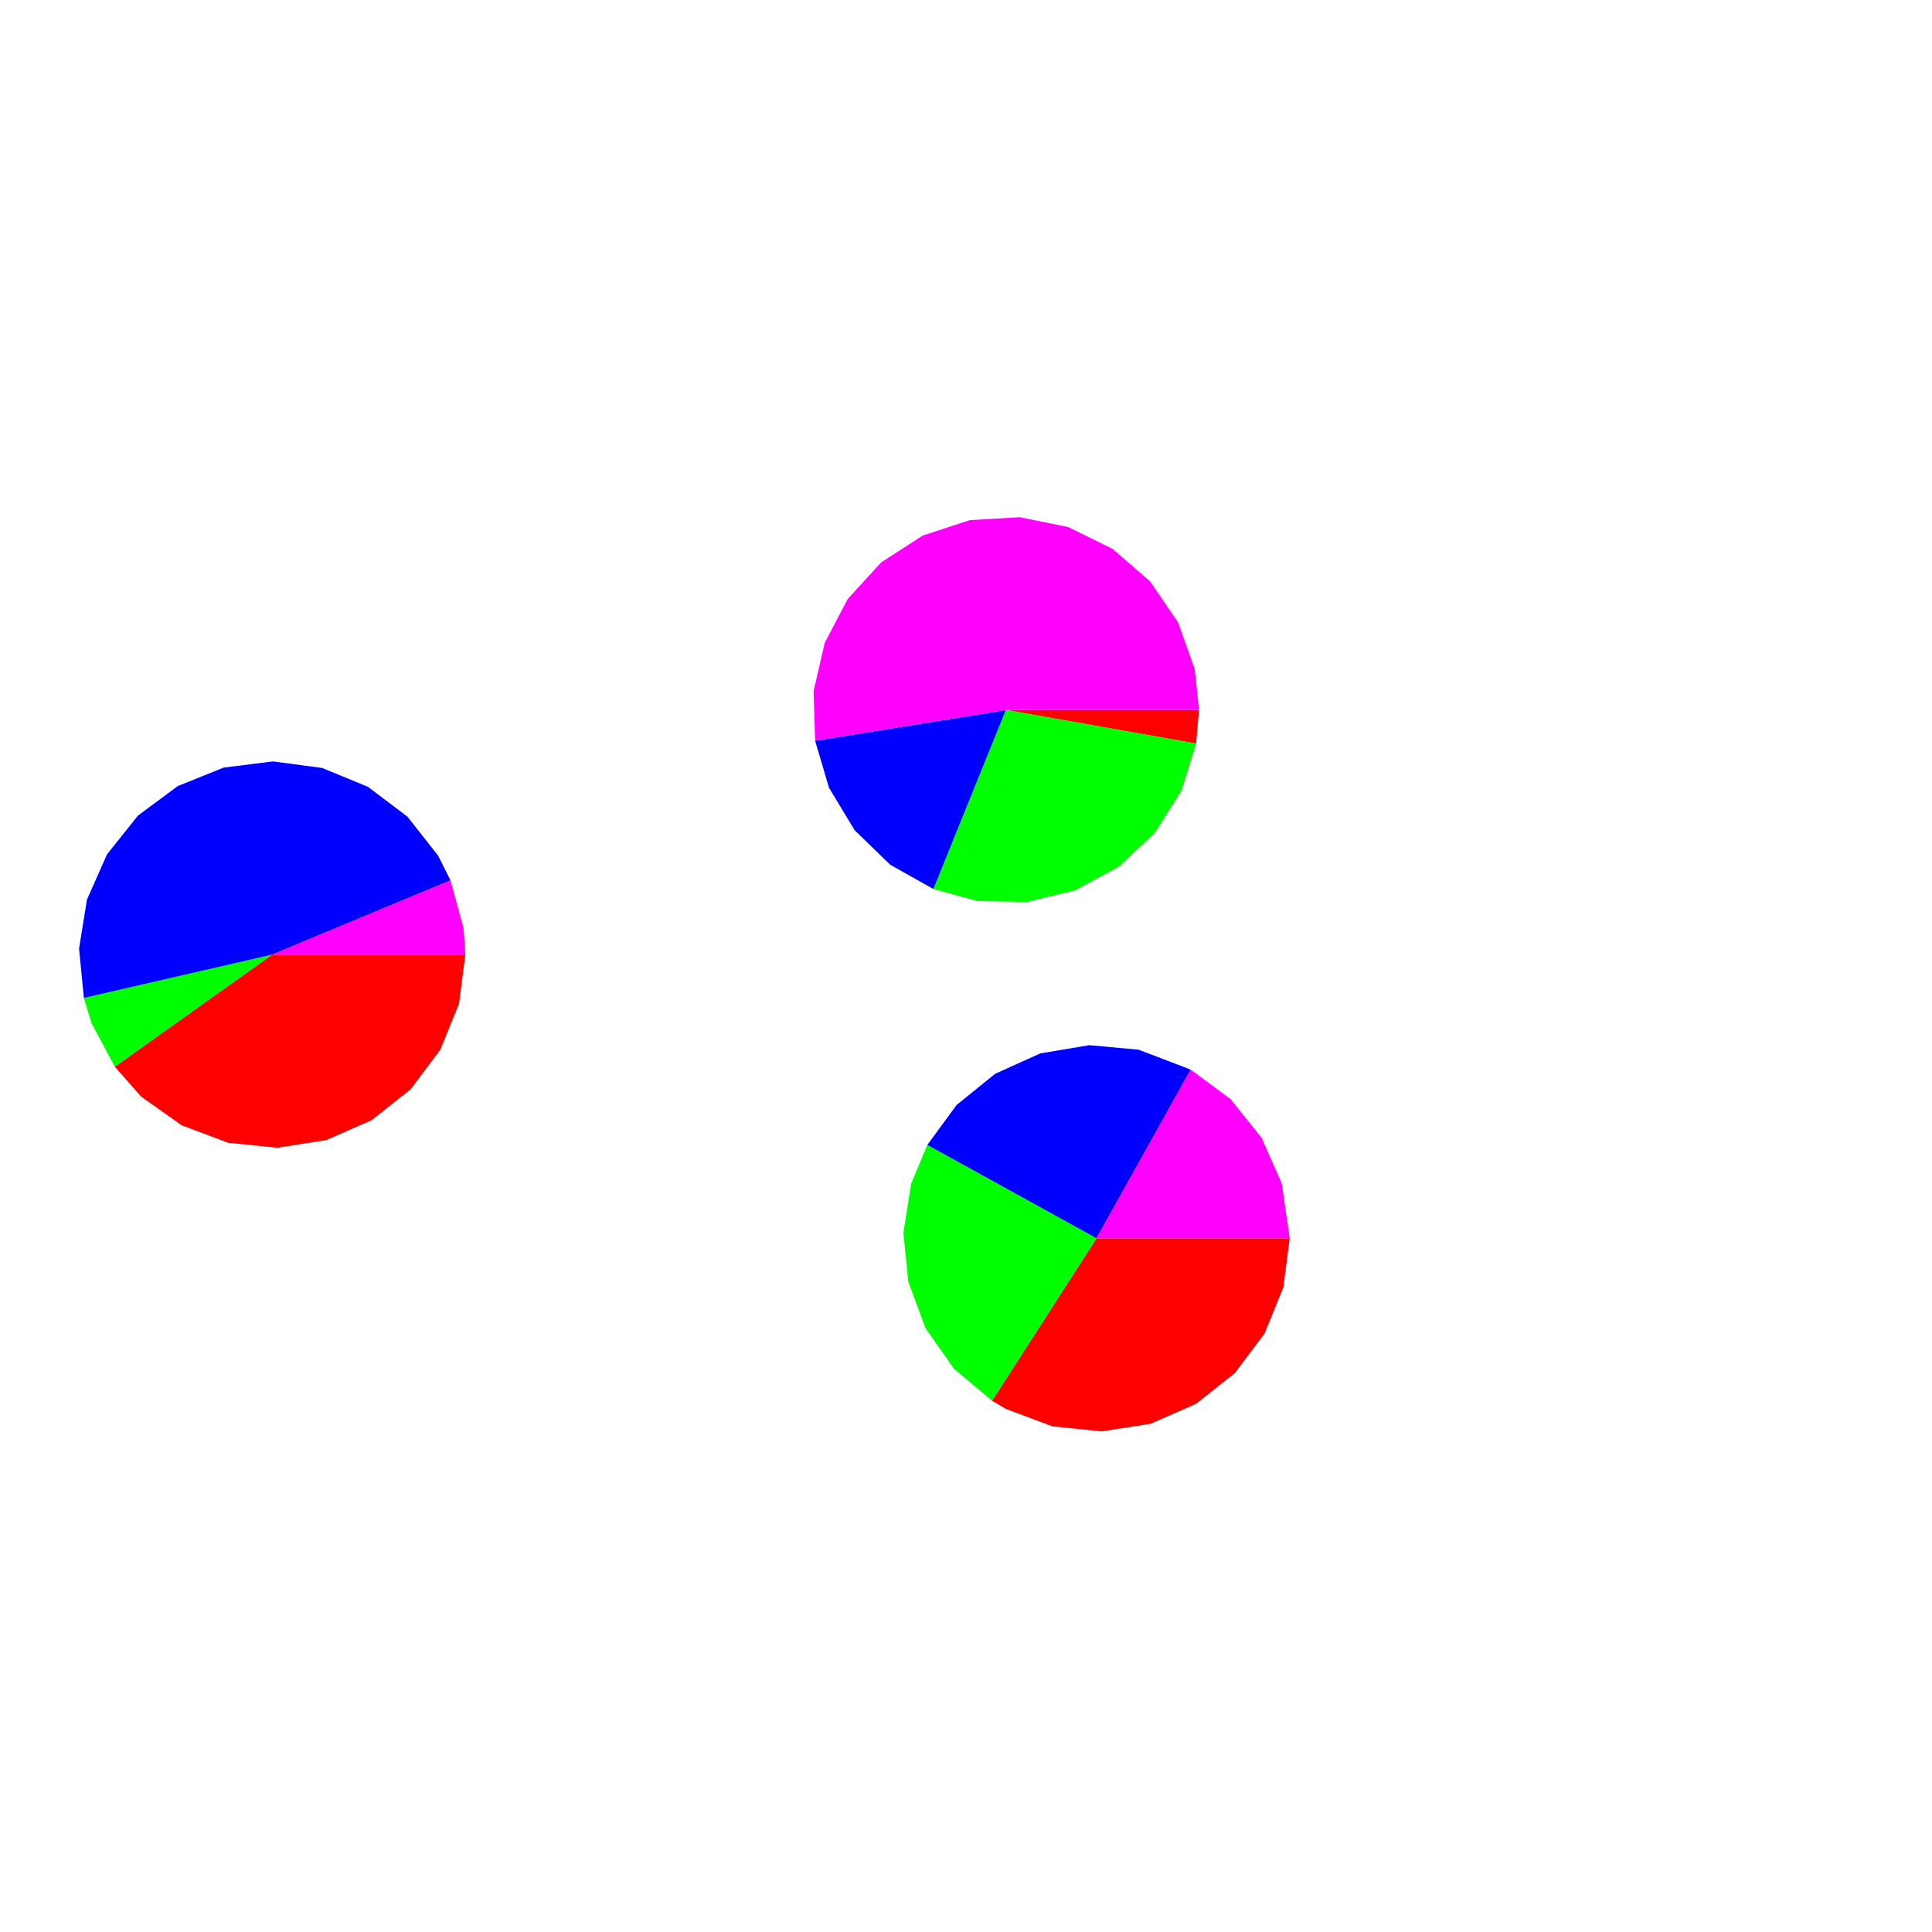
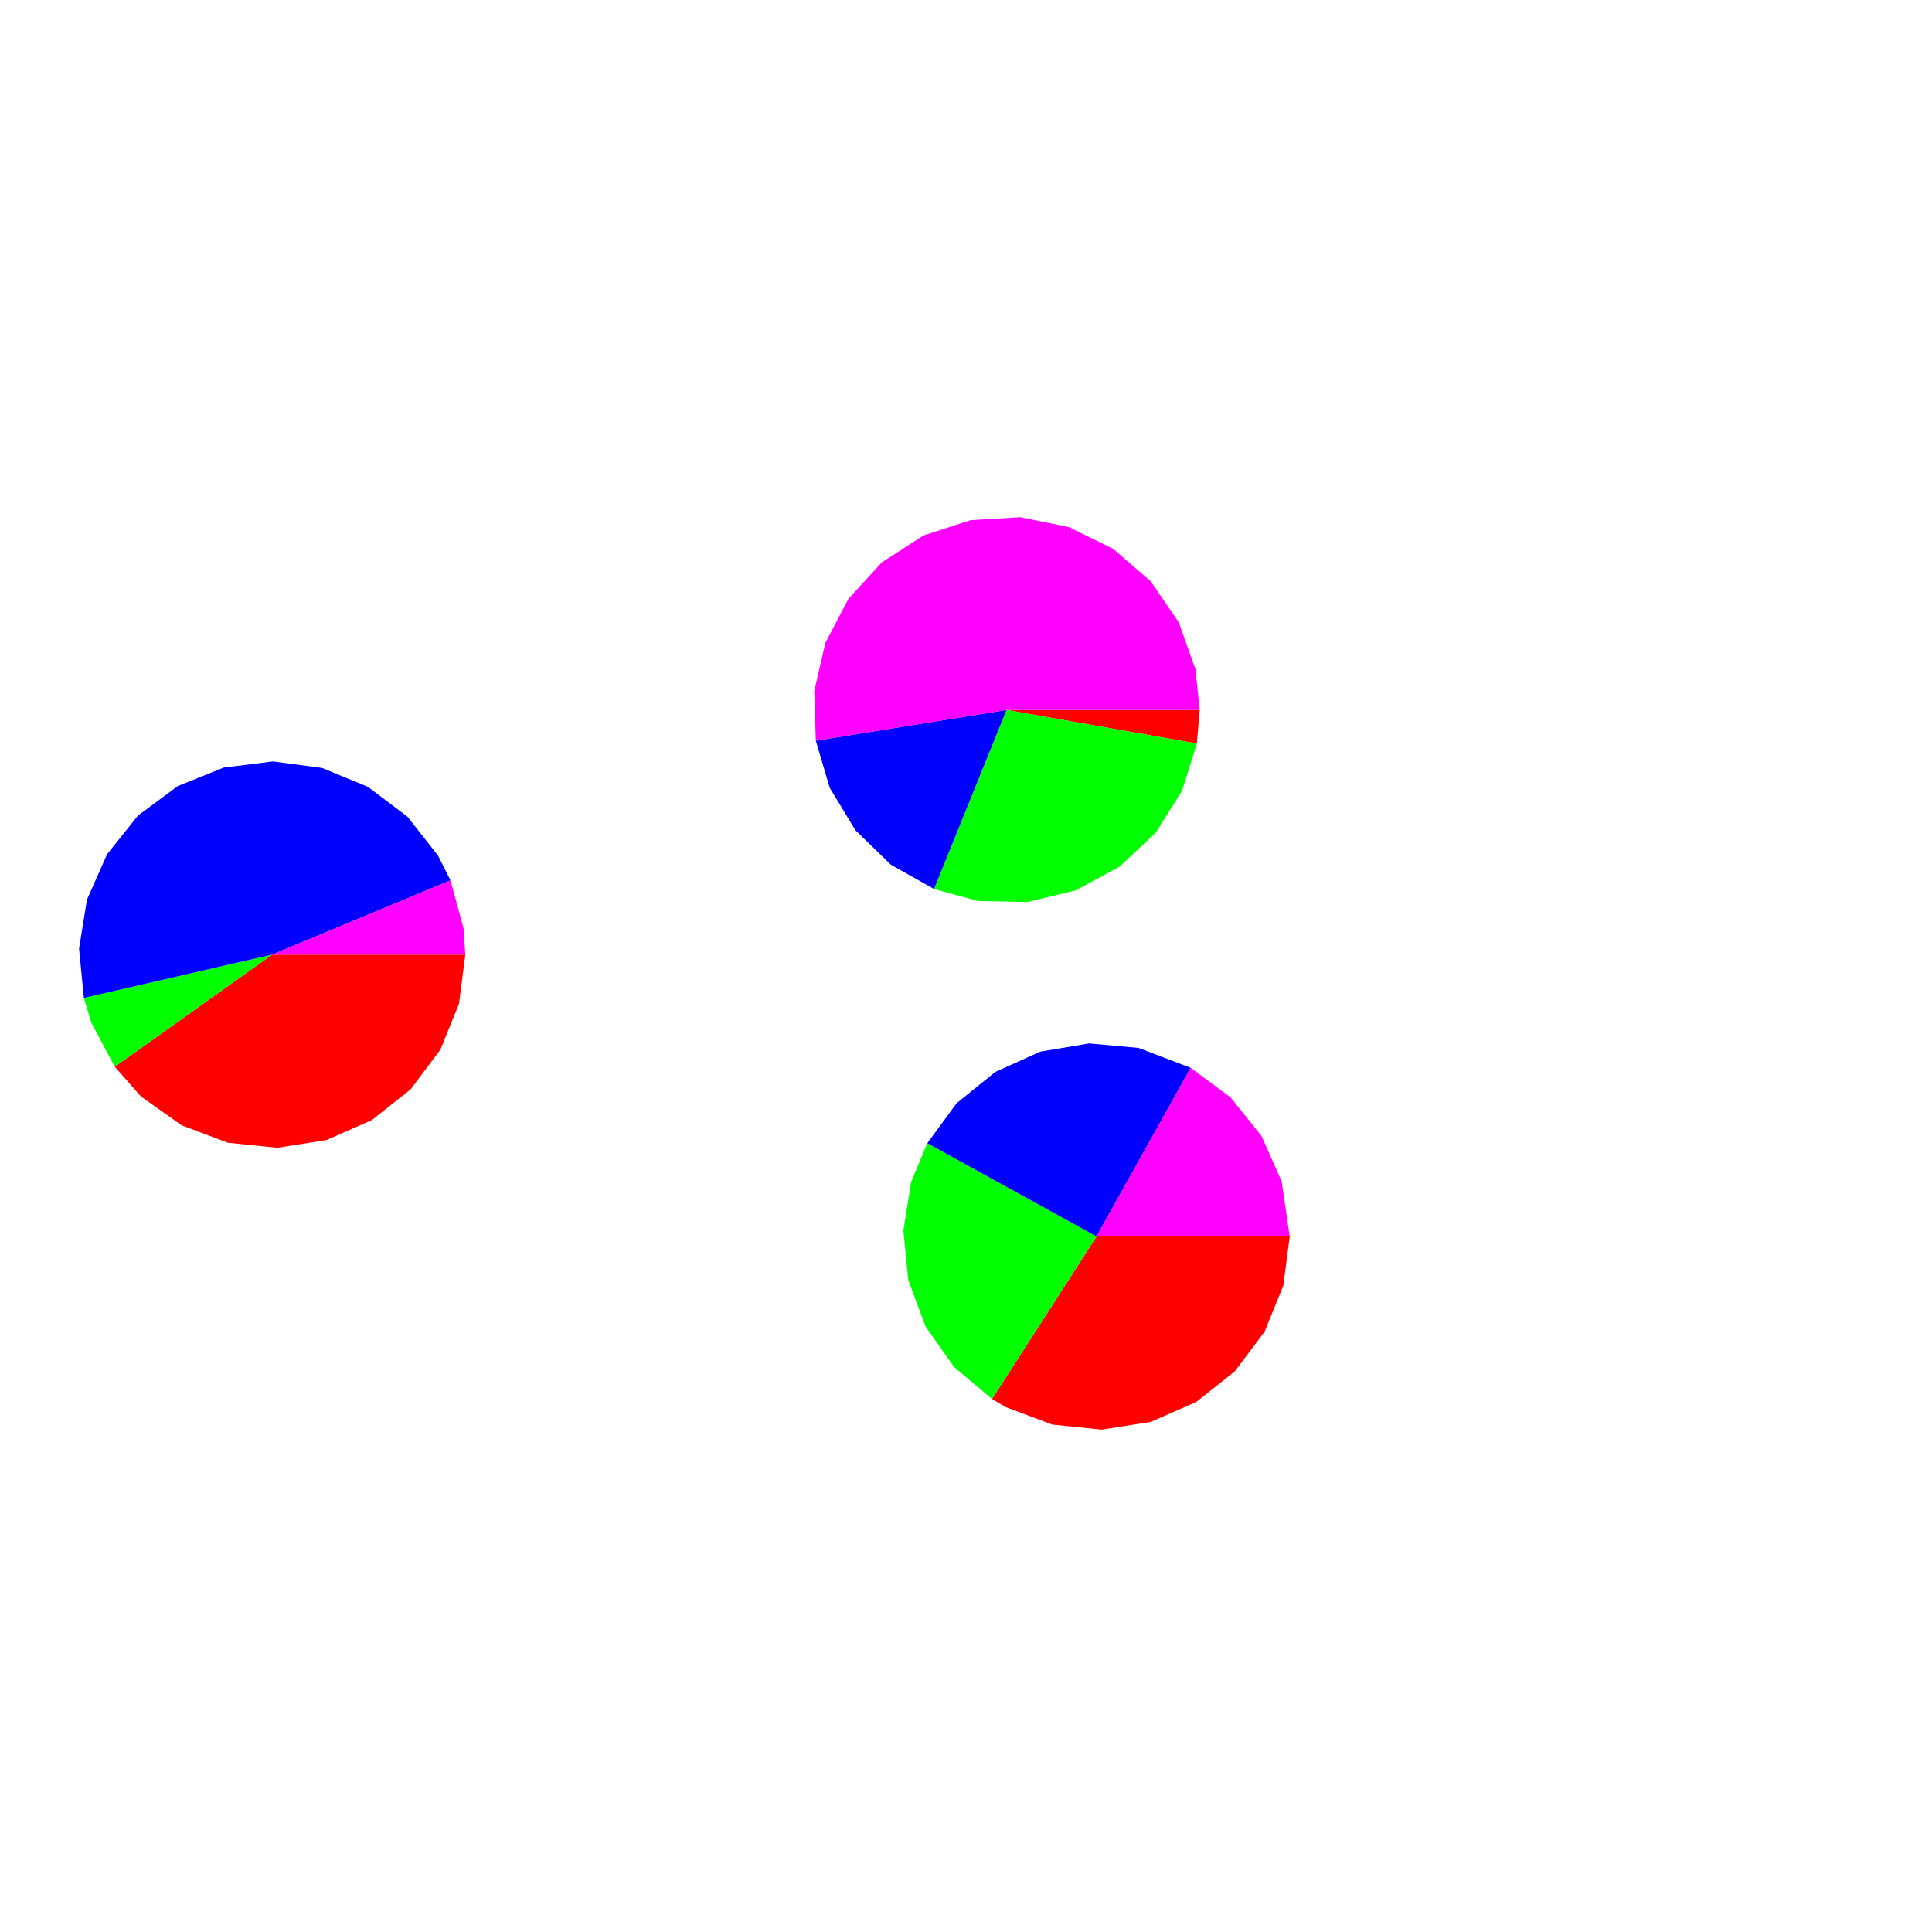
<svg xmlns="http://www.w3.org/2000/svg" width="150pt" height="150pt" viewBox="0 0 150 150" version="1.1">
  <g id="surface2">
    <rect x="0" y="0" width="150" height="150" style="fill:rgb(100%,100%,100%);fill-opacity:1;stroke:none;" />
-     <path style=" stroke:none;fill-rule:evenodd;fill:rgb(100%,0%,0%);fill-opacity:1;" d="M 78.094 55.121 L 93.094 55.121 L 92.867 57.73 Z M 78.094 55.121 " />
-     <path style=" stroke:none;fill-rule:evenodd;fill:rgb(0%,100%,0%);fill-opacity:1;" d="M 78.094 55.121 L 92.867 57.73 L 91.719 61.402 L 89.668 64.66 L 86.859 67.293 L 83.473 69.125 L 79.734 70.031 L 75.887 69.957 L 72.469 69.023 Z M 78.094 55.121 " />
-     <path style=" stroke:none;fill-rule:evenodd;fill:rgb(0%,0%,100%);fill-opacity:1;" d="M 78.094 55.121 L 72.469 69.023 L 69.113 67.137 L 66.352 64.453 L 64.363 61.16 L 63.285 57.508 Z M 78.094 55.121 " />
-     <path style=" stroke:none;fill-rule:evenodd;fill:rgb(100%,0%,100%);fill-opacity:1;" d="M 78.094 55.121 L 63.285 57.508 L 63.168 53.66 L 64.031 49.91 L 65.82 46.5 L 68.418 43.66 L 71.652 41.574 L 75.309 40.383 L 79.152 40.156 L 82.926 40.918 L 86.379 42.617 L 89.289 45.137 L 91.461 48.312 L 92.754 51.938 L 93.094 55.121 Z M 78.094 55.121 " />
-     <path style=" stroke:none;fill-rule:evenodd;fill:rgb(100%,0%,0%);fill-opacity:1;" d="M 85.133 96.141 L 100.133 96.141 L 99.637 99.957 L 98.188 103.523 L 95.879 106.602 L 92.863 108.992 L 89.34 110.539 L 85.535 111.133 L 81.707 110.742 L 78.102 109.391 L 77.02 108.754 Z M 85.133 96.141 " />
-     <path style=" stroke:none;fill-rule:evenodd;fill:rgb(0%,100%,0%);fill-opacity:1;" d="M 85.133 96.141 L 77.02 108.754 L 74.074 106.277 L 71.859 103.129 L 70.52 99.52 L 70.137 95.691 L 70.746 91.891 L 71.996 88.895 Z M 85.133 96.141 " />
-     <path style=" stroke:none;fill-rule:evenodd;fill:rgb(0%,0%,100%);fill-opacity:1;" d="M 85.133 96.141 L 71.996 88.895 L 74.273 85.789 L 77.266 83.367 L 80.773 81.785 L 84.57 81.148 L 88.402 81.5 L 92.449 83.047 Z M 85.133 96.141 " />
-     <path style=" stroke:none;fill-rule:evenodd;fill:rgb(100%,0%,100%);fill-opacity:1;" d="M 85.133 96.141 L 92.449 83.047 L 95.543 85.34 L 97.949 88.344 L 99.508 91.863 L 100.133 96.141 Z M 85.133 96.141 " />
+     <path style=" stroke:none;fill-rule:evenodd;fill:rgb(100%,0%,0%);fill-opacity:1;" d="M 78.148 55.121 L 93.148 55.121 L 92.922 57.73 Z M 78.148 55.121 " />
+     <path style=" stroke:none;fill-rule:evenodd;fill:rgb(0%,100%,0%);fill-opacity:1;" d="M 78.148 55.121 L 92.922 57.73 L 91.77 61.402 L 89.723 64.66 L 86.914 67.293 L 83.527 69.125 L 79.789 70.031 L 75.938 69.957 L 72.52 69.023 Z M 78.148 55.121 " />
+     <path style=" stroke:none;fill-rule:evenodd;fill:rgb(0%,0%,100%);fill-opacity:1;" d="M 78.148 55.121 L 72.52 69.023 L 69.168 67.137 L 66.406 64.453 L 64.418 61.16 L 63.34 57.508 Z M 78.148 55.121 " />
+     <path style=" stroke:none;fill-rule:evenodd;fill:rgb(100%,0%,100%);fill-opacity:1;" d="M 78.148 55.121 L 63.34 57.508 L 63.219 53.66 L 64.082 49.91 L 65.871 46.5 L 68.469 43.66 L 71.703 41.574 L 75.363 40.383 L 79.207 40.156 L 82.98 40.918 L 86.434 42.617 L 89.344 45.137 L 91.516 48.312 L 92.809 51.938 L 93.148 55.121 Z M 78.148 55.121 " />
+     <path style=" stroke:none;fill-rule:evenodd;fill:rgb(100%,0%,0%);fill-opacity:1;" d="M 85.133 96 L 100.133 96 L 99.637 99.816 L 98.188 103.383 L 95.879 106.465 L 92.863 108.855 L 89.34 110.398 L 85.535 110.996 L 81.707 110.605 L 78.102 109.254 L 77.02 108.617 Z M 85.133 96 " />
+     <path style=" stroke:none;fill-rule:evenodd;fill:rgb(0%,100%,0%);fill-opacity:1;" d="M 85.133 96 L 77.02 108.617 L 74.074 106.137 L 71.859 102.988 L 70.52 99.383 L 70.137 95.551 L 70.746 91.75 L 71.996 88.758 Z M 85.133 96 " />
+     <path style=" stroke:none;fill-rule:evenodd;fill:rgb(0%,0%,100%);fill-opacity:1;" d="M 85.133 96 L 71.996 88.758 L 74.273 85.652 L 77.266 83.23 L 80.773 81.648 L 84.57 81.012 L 88.402 81.363 L 92.449 82.906 Z M 85.133 96 " />
+     <path style=" stroke:none;fill-rule:evenodd;fill:rgb(100%,0%,100%);fill-opacity:1;" d="M 85.133 96 L 92.449 82.906 L 95.543 85.203 L 97.949 88.207 L 99.508 91.723 L 100.133 96 Z M 85.133 96 " />
    <path style=" stroke:none;fill-rule:evenodd;fill:rgb(100%,0%,0%);fill-opacity:1;" d="M 21.129 74.117 L 36.129 74.117 L 35.637 77.934 L 34.188 81.5 L 31.879 84.578 L 28.859 86.969 L 25.336 88.516 L 21.531 89.113 L 17.703 88.723 L 14.102 87.367 L 10.961 85.145 L 8.91 82.82 Z M 21.129 74.117 " />
    <path style=" stroke:none;fill-rule:evenodd;fill:rgb(0%,100%,0%);fill-opacity:1;" d="M 21.129 74.117 L 8.91 82.82 L 7.098 79.422 L 6.512 77.48 Z M 21.129 74.117 " />
    <path style=" stroke:none;fill-rule:evenodd;fill:rgb(0%,0%,100%);fill-opacity:1;" d="M 21.129 74.117 L 6.512 77.48 L 6.137 73.652 L 6.75 69.852 L 8.309 66.332 L 10.711 63.324 L 13.801 61.031 L 17.371 59.594 L 21.191 59.117 L 25.008 59.625 L 28.566 61.09 L 31.637 63.41 L 34.016 66.438 L 34.977 68.352 Z M 21.129 74.117 " />
    <path style=" stroke:none;fill-rule:evenodd;fill:rgb(100%,0%,100%);fill-opacity:1;" d="M 21.129 74.117 L 34.977 68.352 L 35.988 72.066 L 36.129 74.117 Z M 21.129 74.117 " />
  </g>
</svg>
